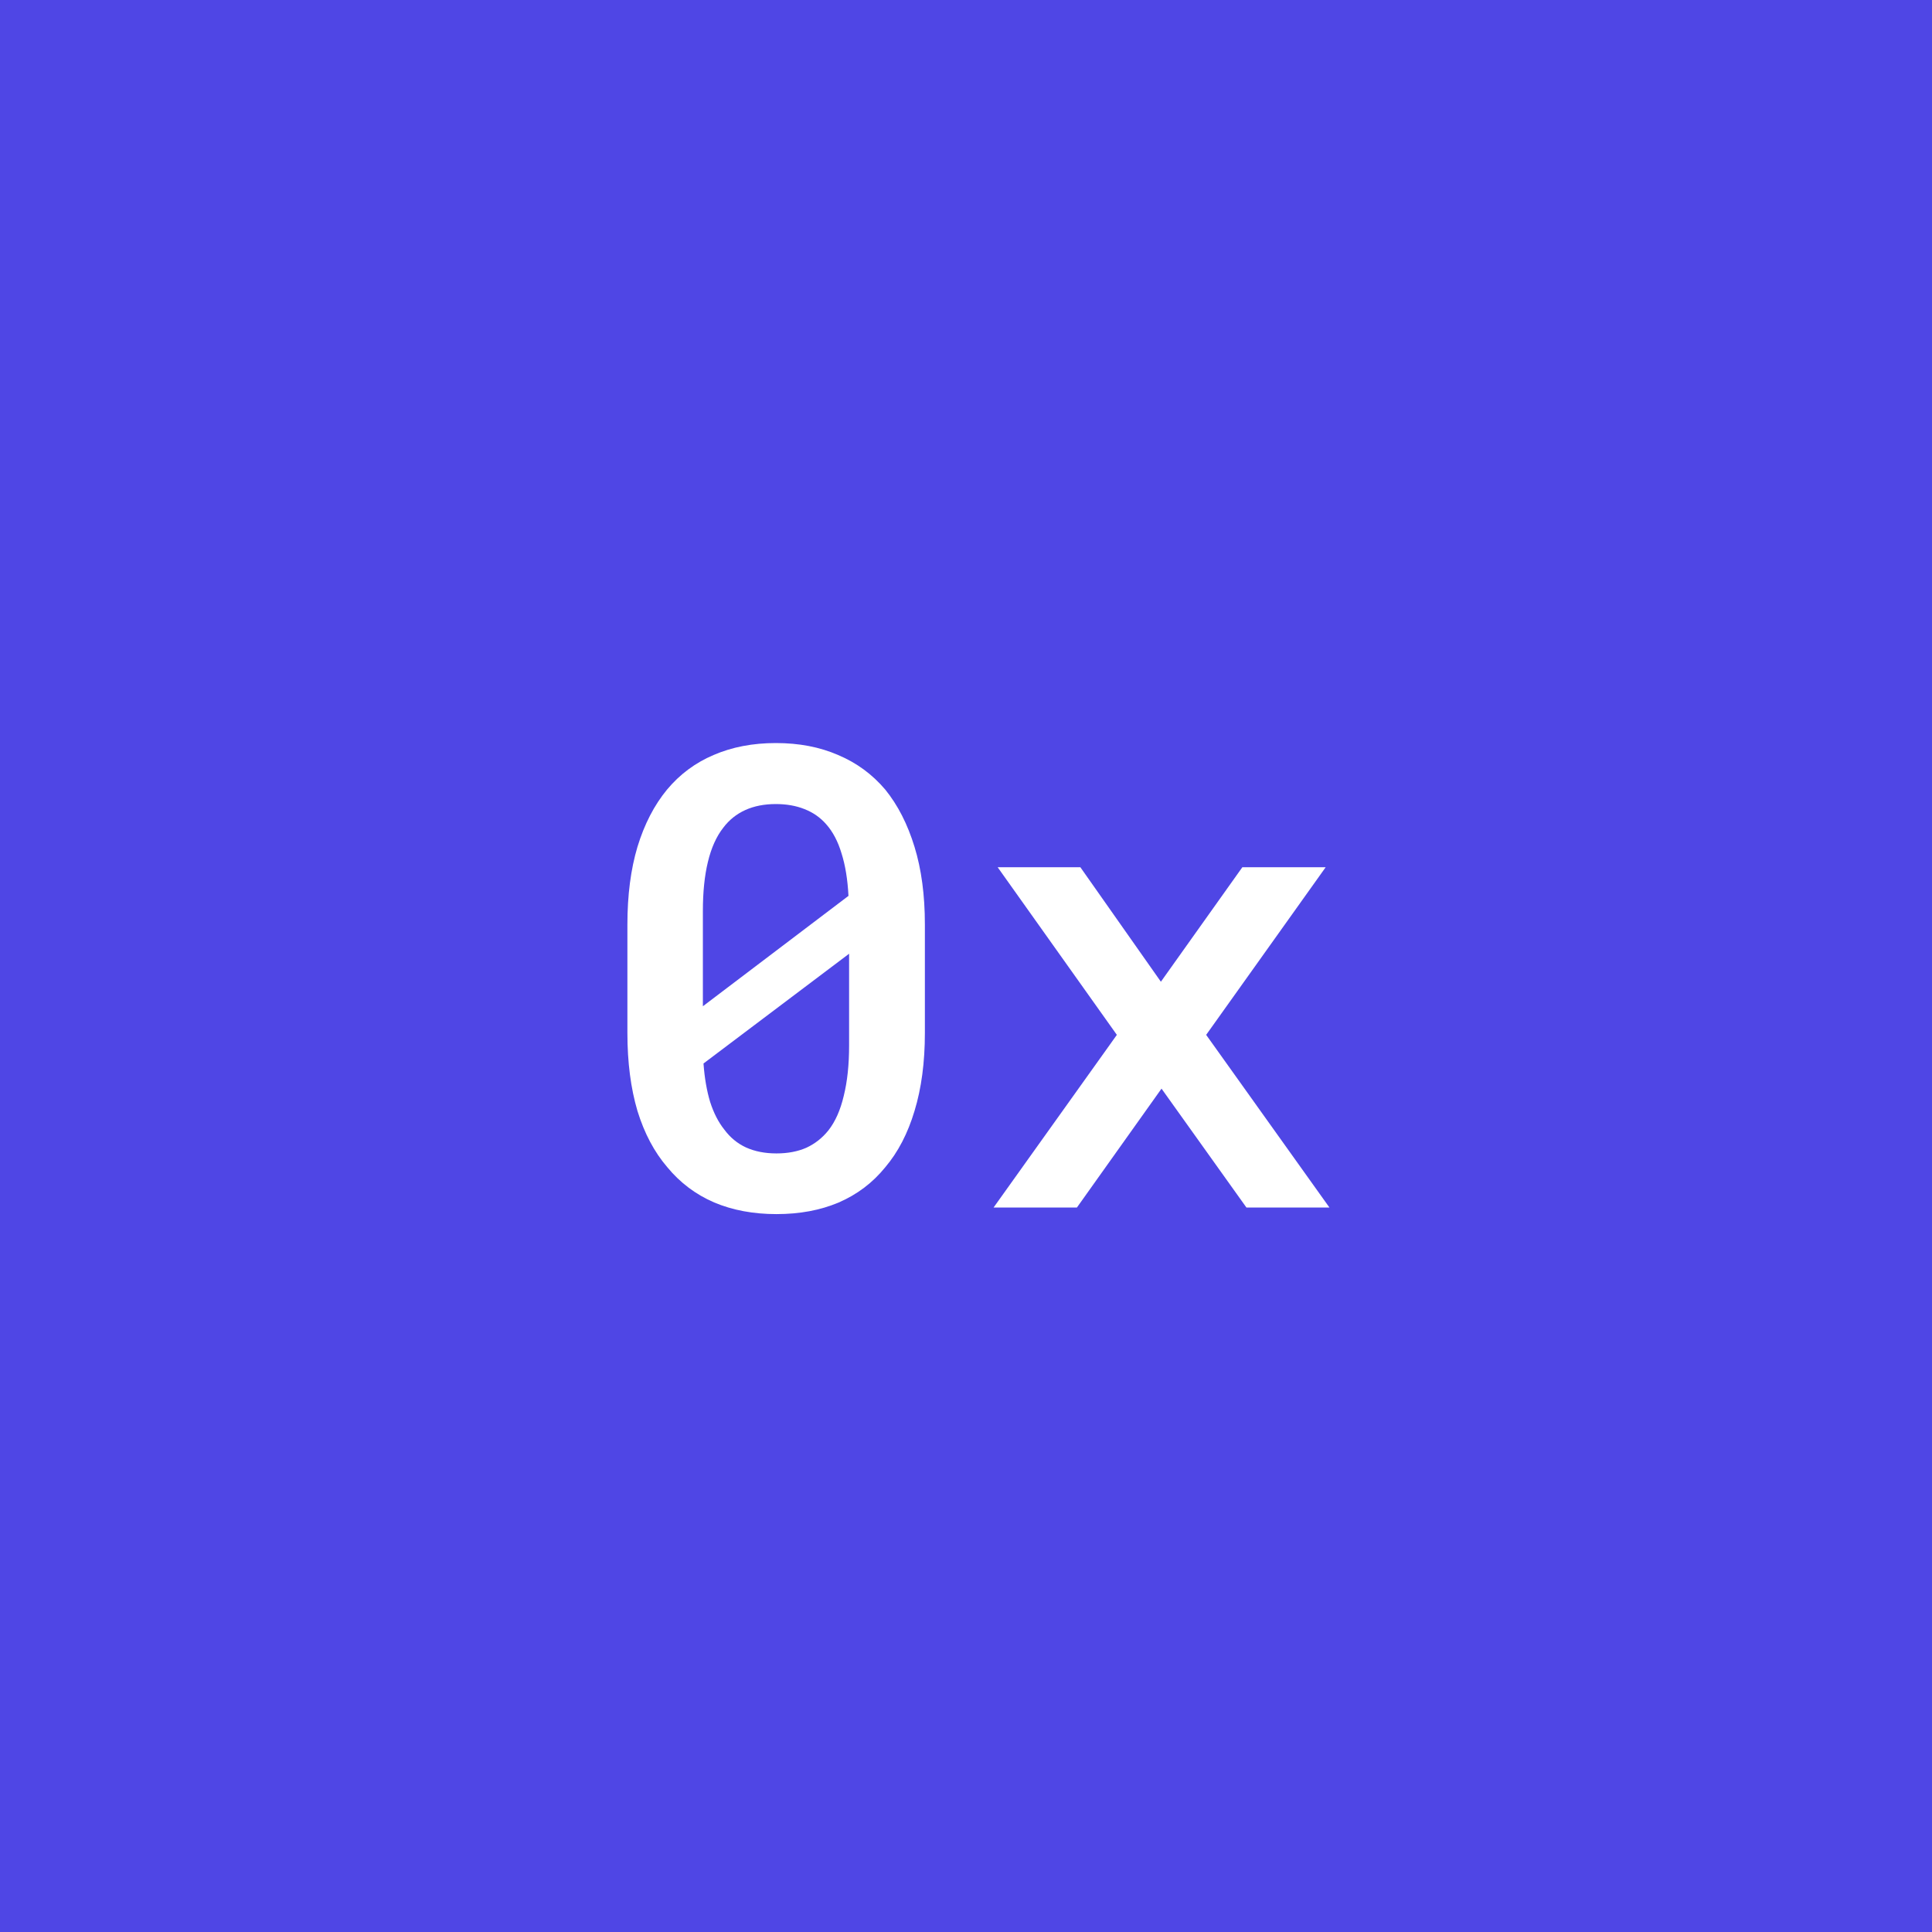
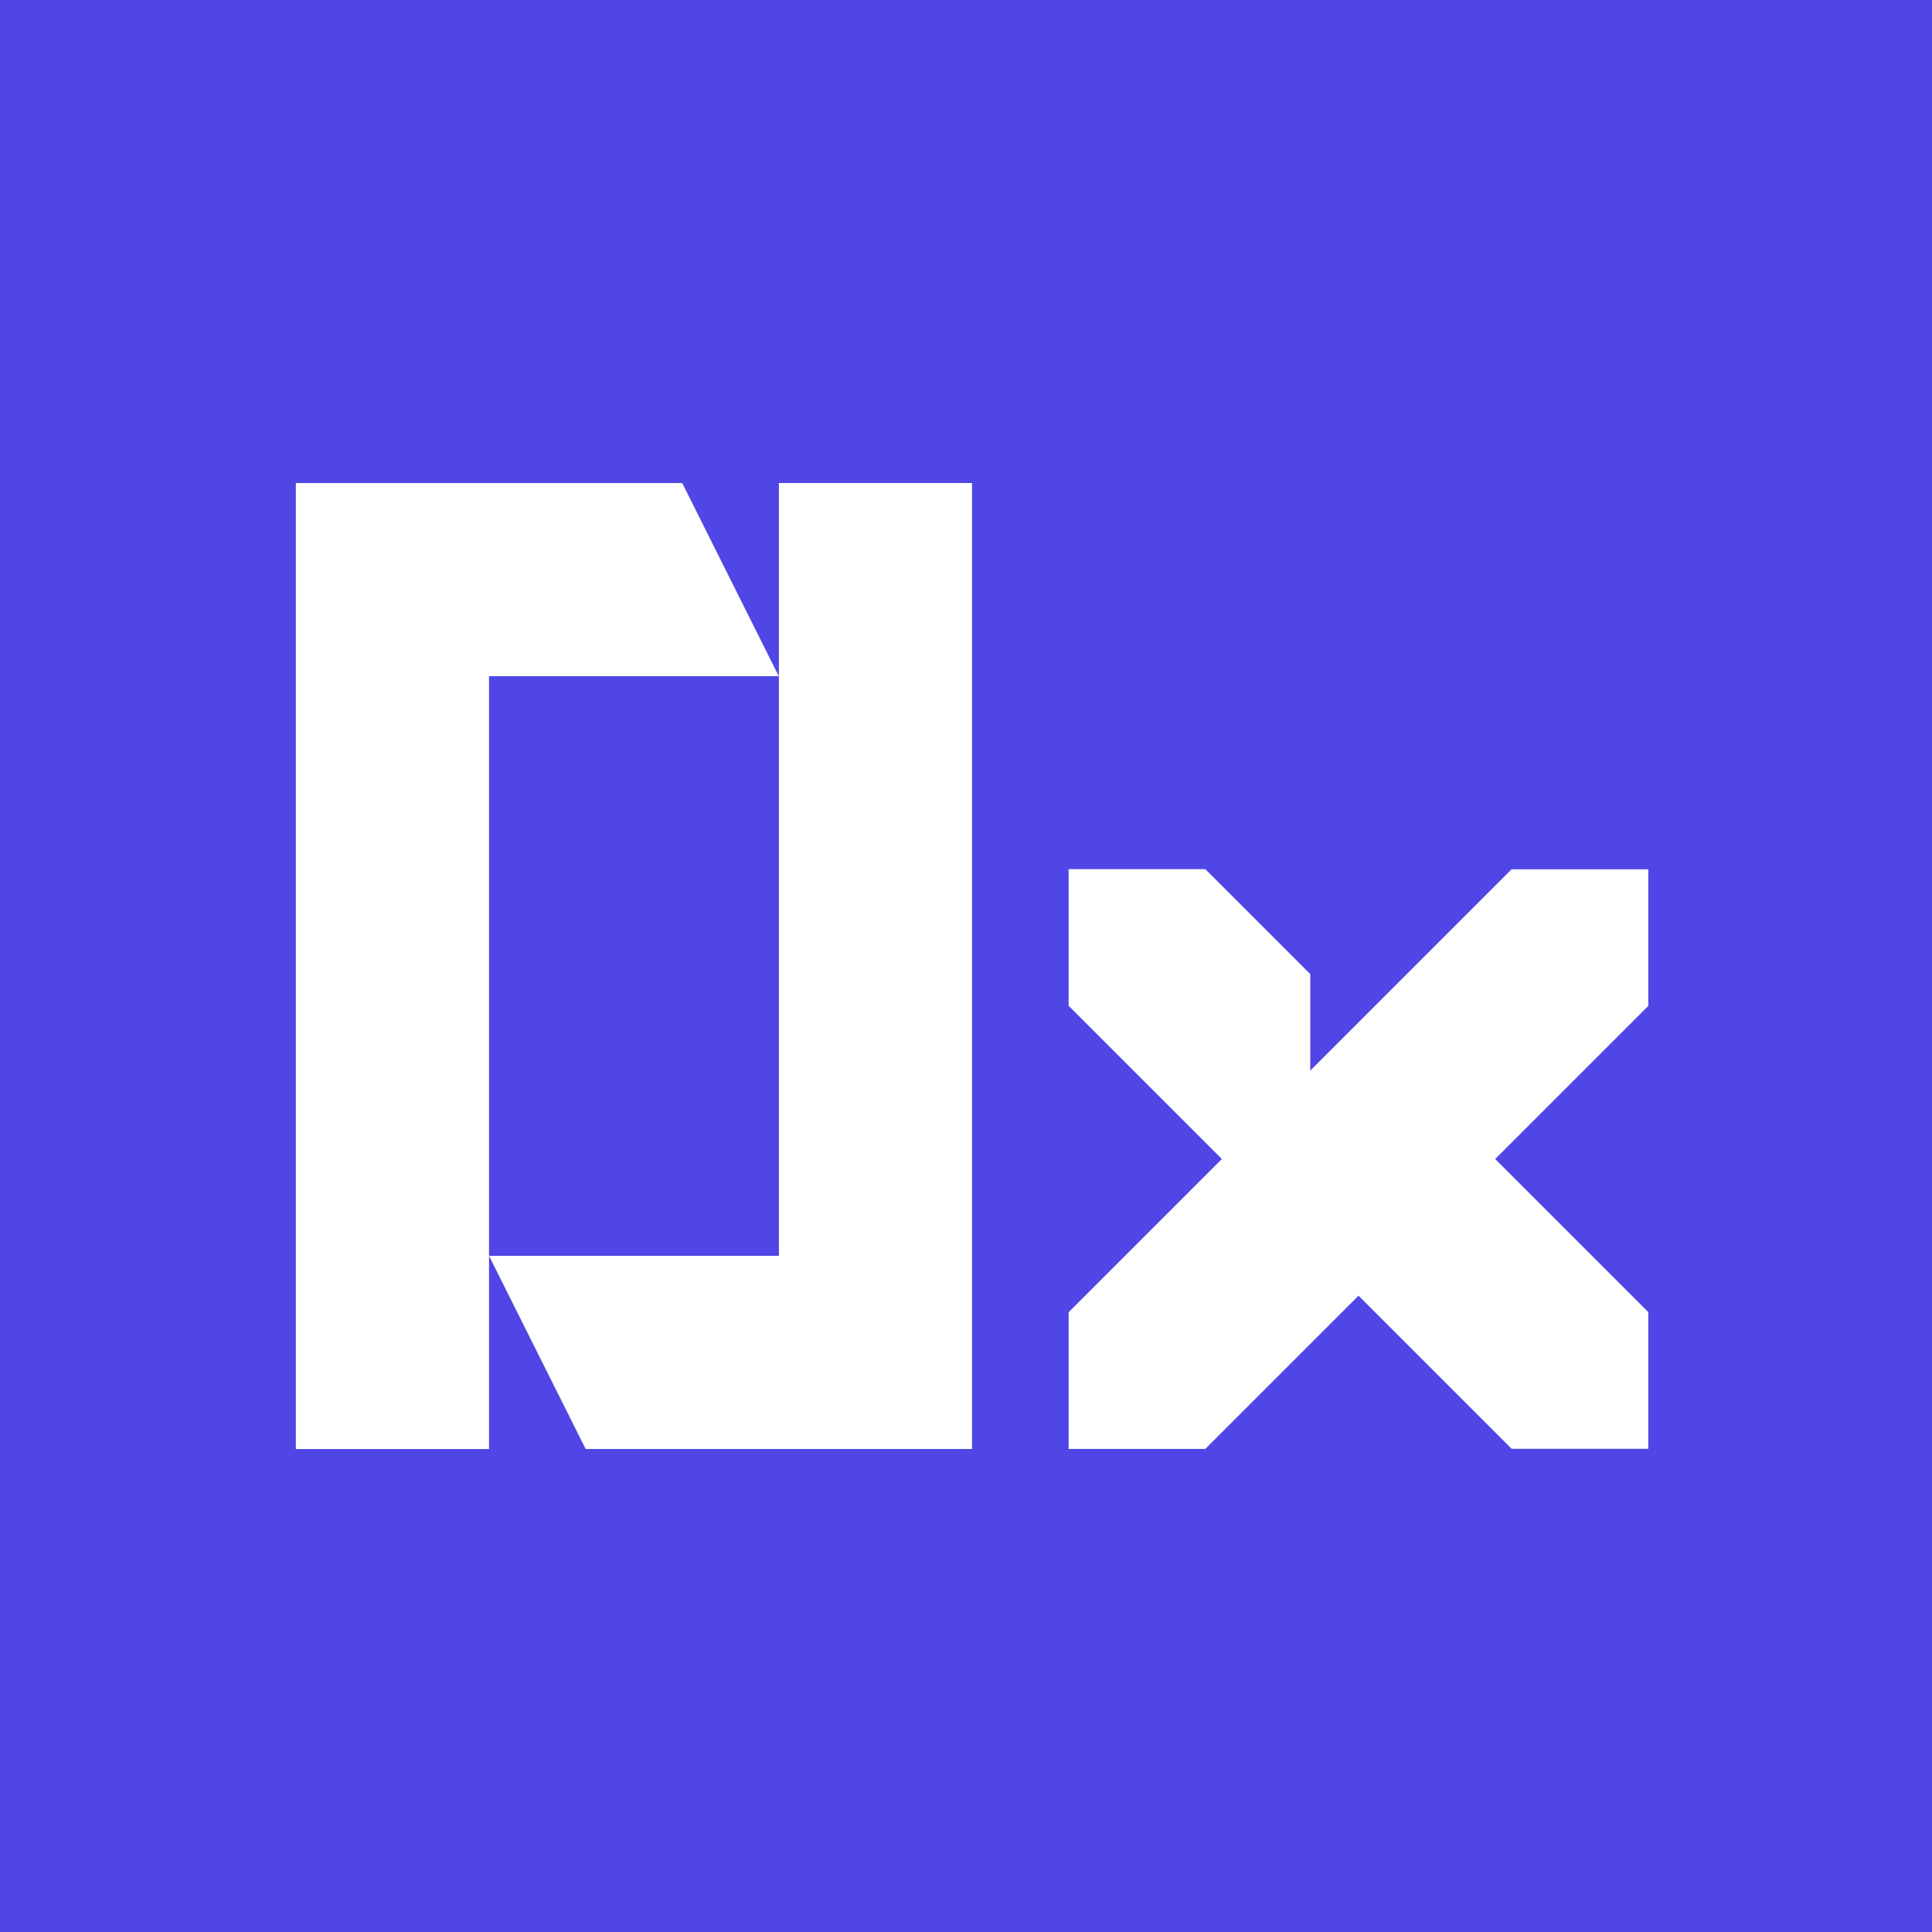
- <svg xmlns="http://www.w3.org/2000/svg" width="120" height="120" viewBox="0 0 120 120" fill="none">
-   <path d="M0 0H120V120H0V0Z" fill="#4F46E5" />
-   <path d="M57.446 64.16C57.446 65.983 57.231 67.598 56.802 69.004C56.385 70.397 55.779 71.562 54.985 72.5C54.204 73.463 53.24 74.193 52.094 74.688C50.962 75.169 49.673 75.41 48.227 75.41C46.795 75.41 45.506 75.169 44.36 74.688C43.214 74.193 42.244 73.463 41.45 72.5C40.643 71.562 40.024 70.397 39.594 69.004C39.178 67.598 38.969 65.983 38.969 64.16V57.422C38.969 55.599 39.178 53.991 39.594 52.598C40.024 51.191 40.636 50.007 41.431 49.043C42.225 48.092 43.188 47.376 44.321 46.895C45.467 46.4 46.756 46.152 48.188 46.152C49.634 46.152 50.923 46.4 52.056 46.895C53.201 47.376 54.178 48.092 54.985 49.043C55.766 50.007 56.372 51.191 56.802 52.598C57.231 53.991 57.446 55.599 57.446 57.422V64.16ZM43.657 62.5L52.7 55.645C52.648 54.629 52.505 53.75 52.27 53.008C52.049 52.266 51.73 51.66 51.313 51.191C50.949 50.775 50.499 50.462 49.966 50.254C49.445 50.046 48.852 49.941 48.188 49.941C47.472 49.941 46.841 50.065 46.294 50.312C45.747 50.56 45.291 50.925 44.927 51.406C44.497 51.953 44.178 52.663 43.969 53.535C43.761 54.395 43.657 55.41 43.657 56.582V60.41C43.657 60.905 43.657 61.283 43.657 61.543C43.657 61.803 43.657 62.122 43.657 62.5ZM52.739 64.941V61.348C52.739 61.022 52.739 60.684 52.739 60.332C52.739 59.98 52.739 59.616 52.739 59.238L43.696 66.055C43.761 66.953 43.898 67.747 44.106 68.438C44.328 69.128 44.621 69.701 44.985 70.156C45.35 70.651 45.799 71.022 46.333 71.269C46.88 71.517 47.511 71.641 48.227 71.641C48.931 71.641 49.549 71.523 50.083 71.289C50.617 71.042 51.072 70.684 51.45 70.215C51.88 69.668 52.199 68.952 52.407 68.066C52.628 67.181 52.739 66.139 52.739 64.941Z" fill="white" />
-   <path d="M72.105 60.977L77.163 53.867H82.339L74.917 64.277L82.573 75H77.417L72.144 67.617L66.89 75H61.714L69.37 64.277L61.968 53.867H67.105L72.105 60.977Z" fill="white" />
+ <svg xmlns="http://www.w3.org/2000/svg" width="32" height="32" viewBox="0 0 32 32" fill="none">
+   <rect width="32" height="32" fill="#4F46E5" />
+   <path d="M11.3 8.001L12.899 11.2H8.1V24.001H4.9V8.001H11.3Z" fill="white" />
+   <path d="M8.1 20.801L12.901 20.801L12.901 8L16.1 8L16.1 24H9.7L8.1 20.801Z" fill="white" />
+   <path d="M27.301 16.661L19.963 23.999H17.7V21.735L25.037 14.398H27.301V16.661Z" fill="white" />
+   <path d="M21.702 16.134V17.798L22.526 16.958L27.301 21.733V23.997H25.038L17.7 16.659V14.396H19.964L21.702 16.134Z" fill="white" />
</svg>
